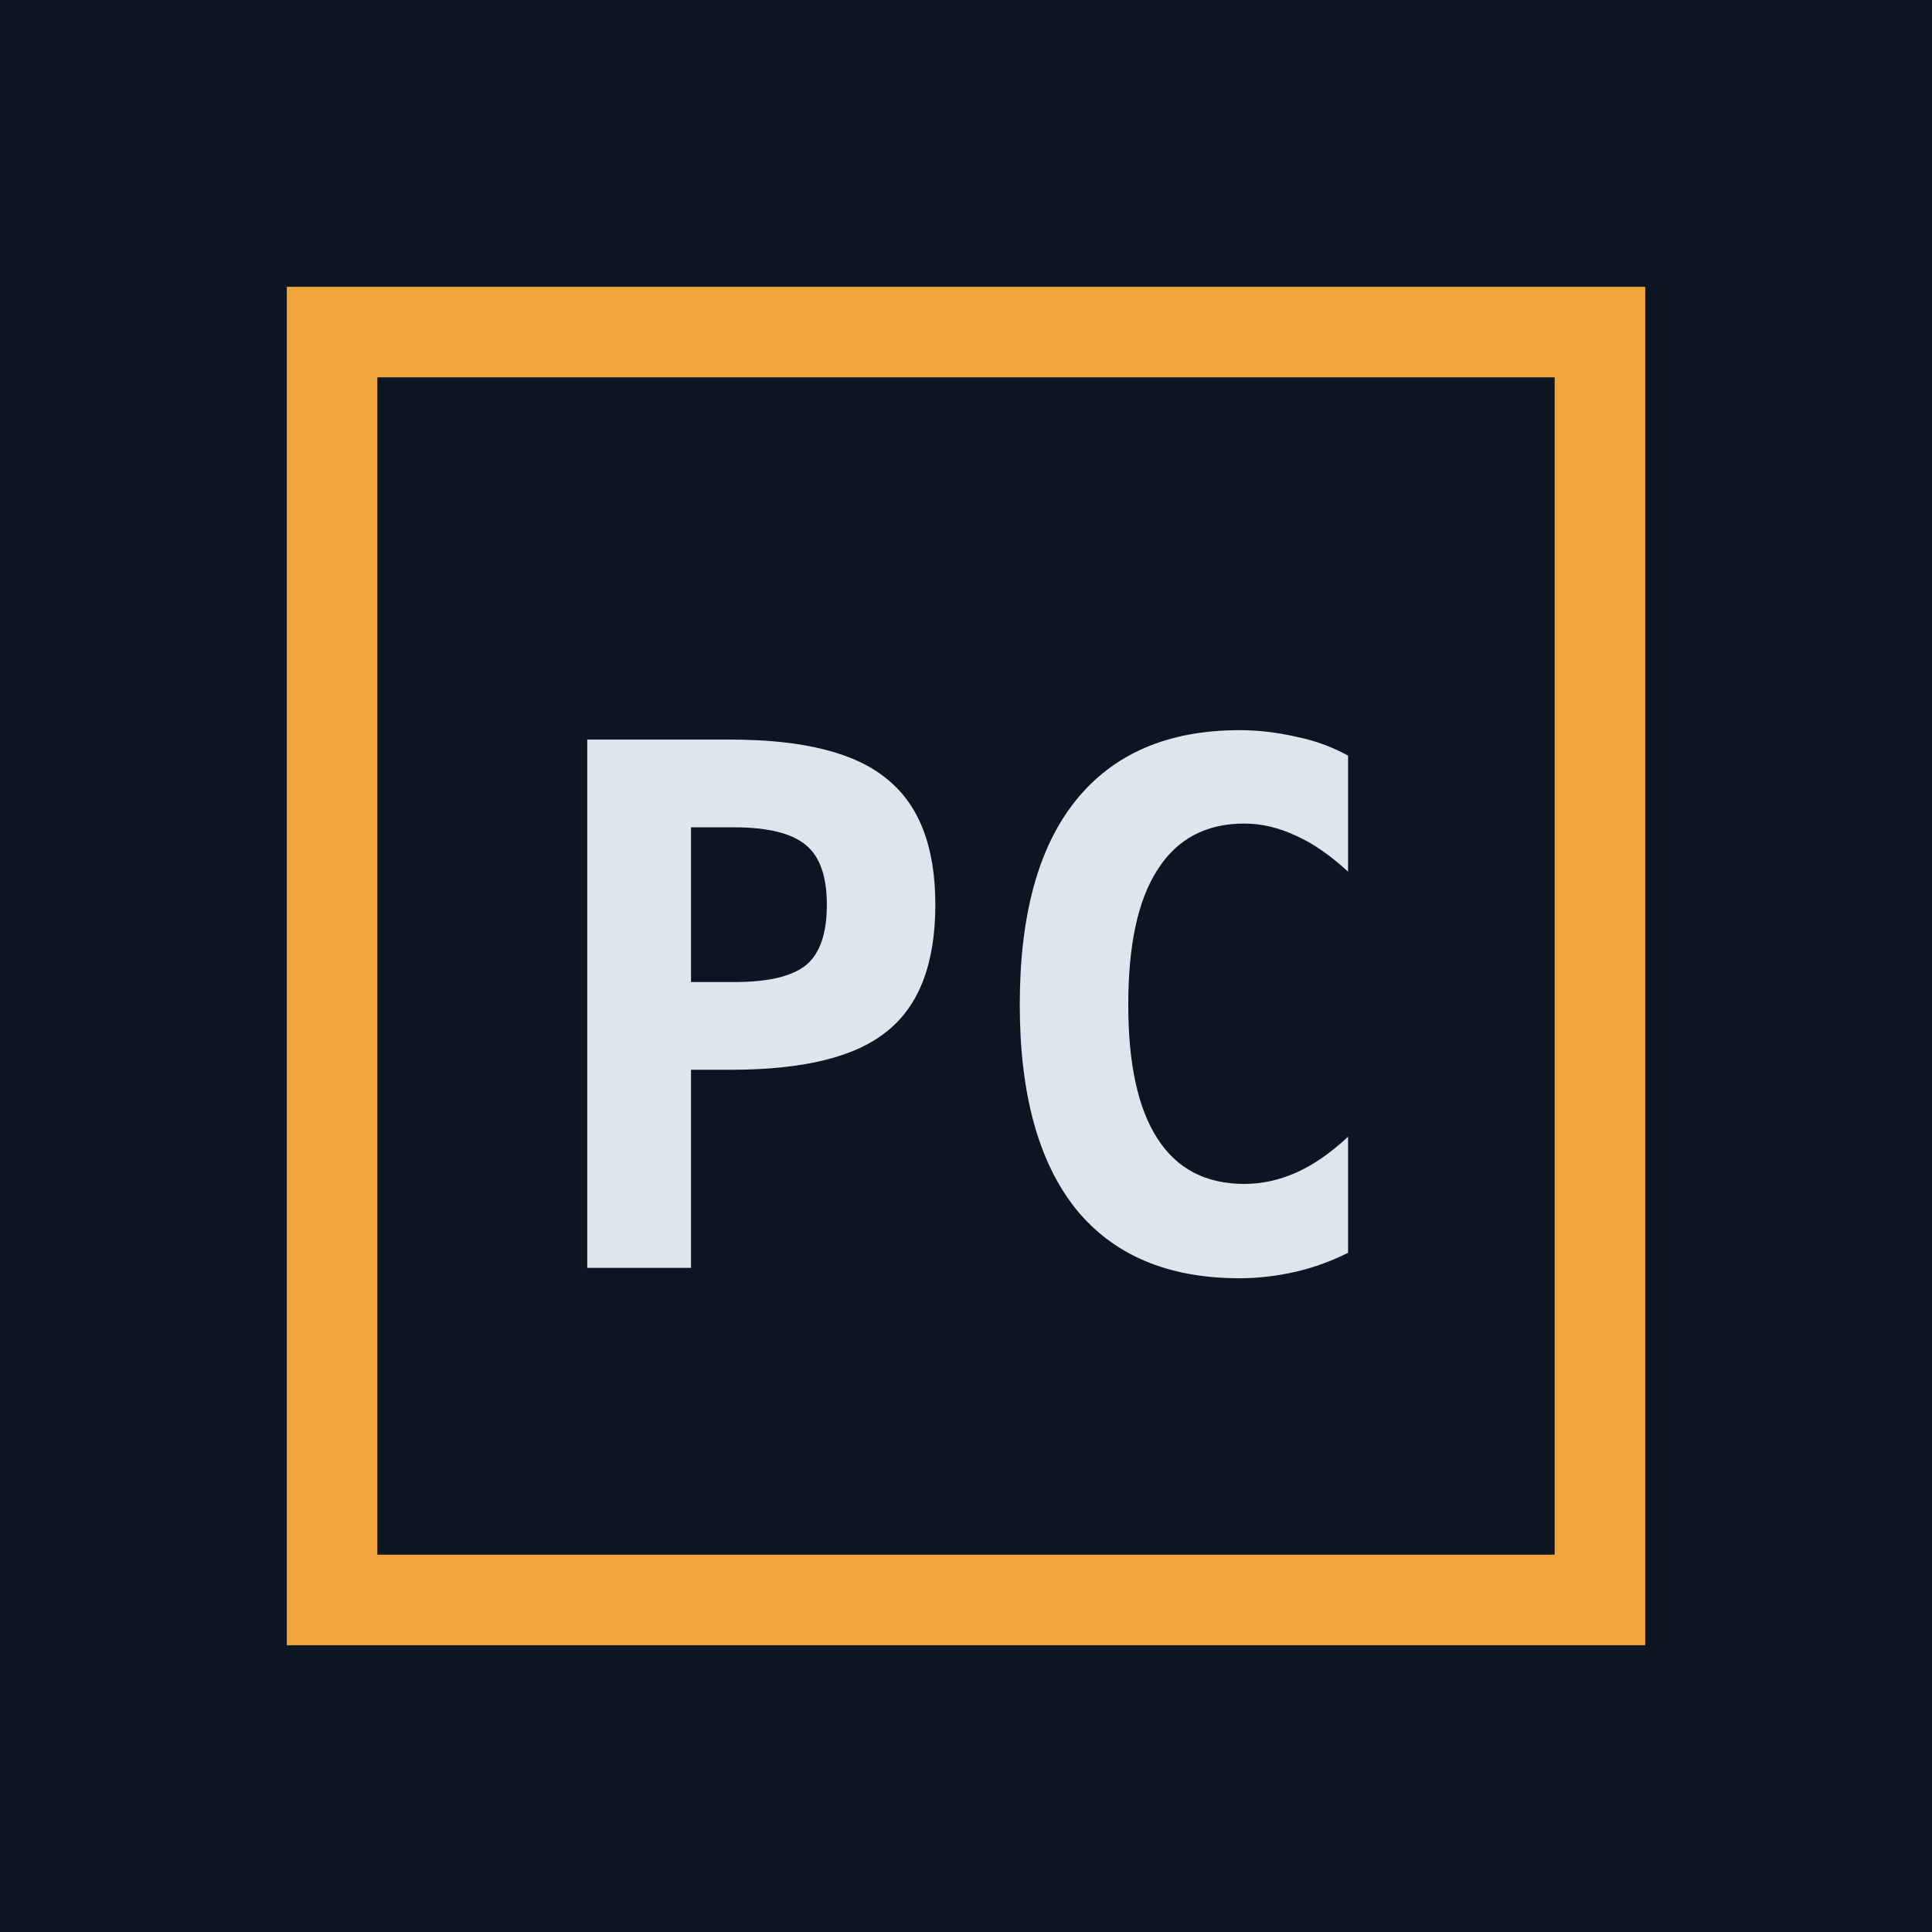
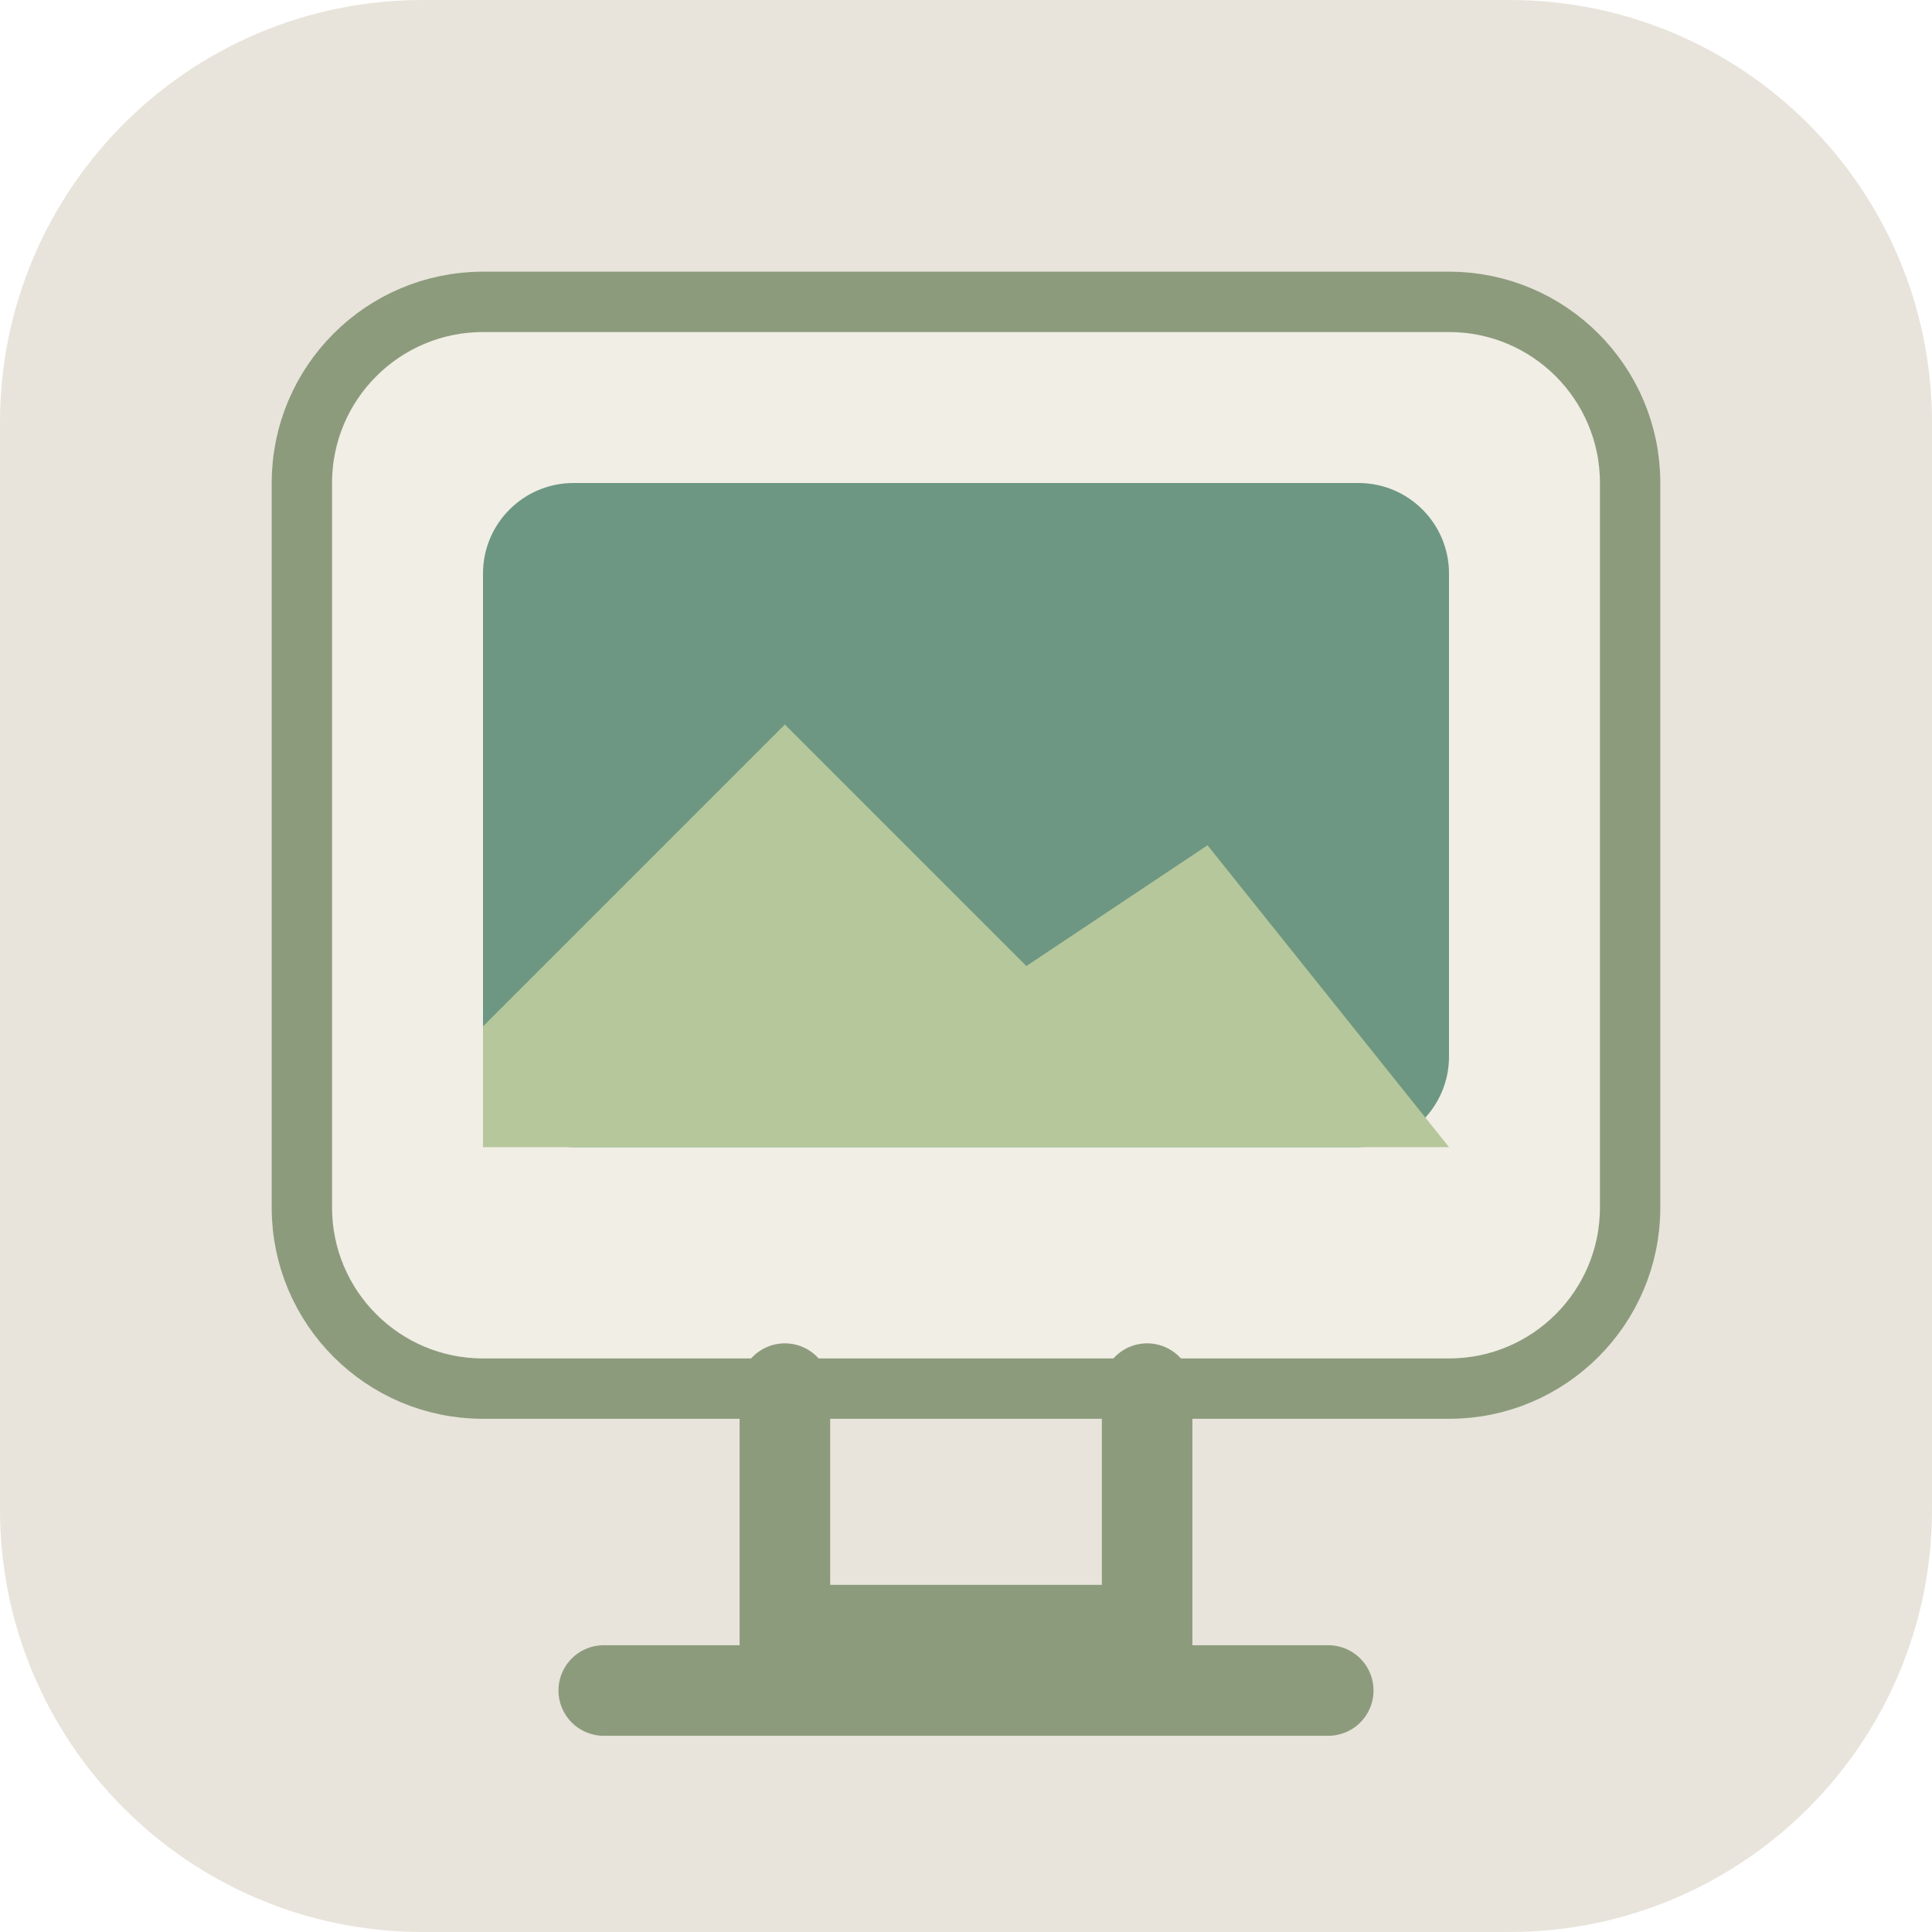
<svg xmlns="http://www.w3.org/2000/svg" viewBox="0 0 32 32">
-   <rect width="32" height="32" fill="#0b1622" />
-   <rect x="5.5" y="5.5" width="21" height="21" fill="none" stroke="#f2a33c" stroke-width="1.5" />
-   <text x="16" y="21" text-anchor="middle" font-family="monospace" font-size="12" font-weight="700" fill="#dce6ec">PC</text>
+   <rect width="32" height="32" rx="7" fill="#e8e4db" />
+   <rect x="5" y="5" width="22" height="18" rx="3" fill="#f1eee5" stroke="#8d9b7d" />
+   <rect x="8" y="8" width="16" height="11" rx="1.5" fill="#6d9782" />
+   <path d="m8 17 5-5 4 4 3-2 4 5H8z" fill="#b5c79b" />
+   <path d="M13 23v4h6v-4m-9 5h12" fill="none" stroke="#8d9b7d" stroke-width="1.5" stroke-linecap="round" />
</svg>
